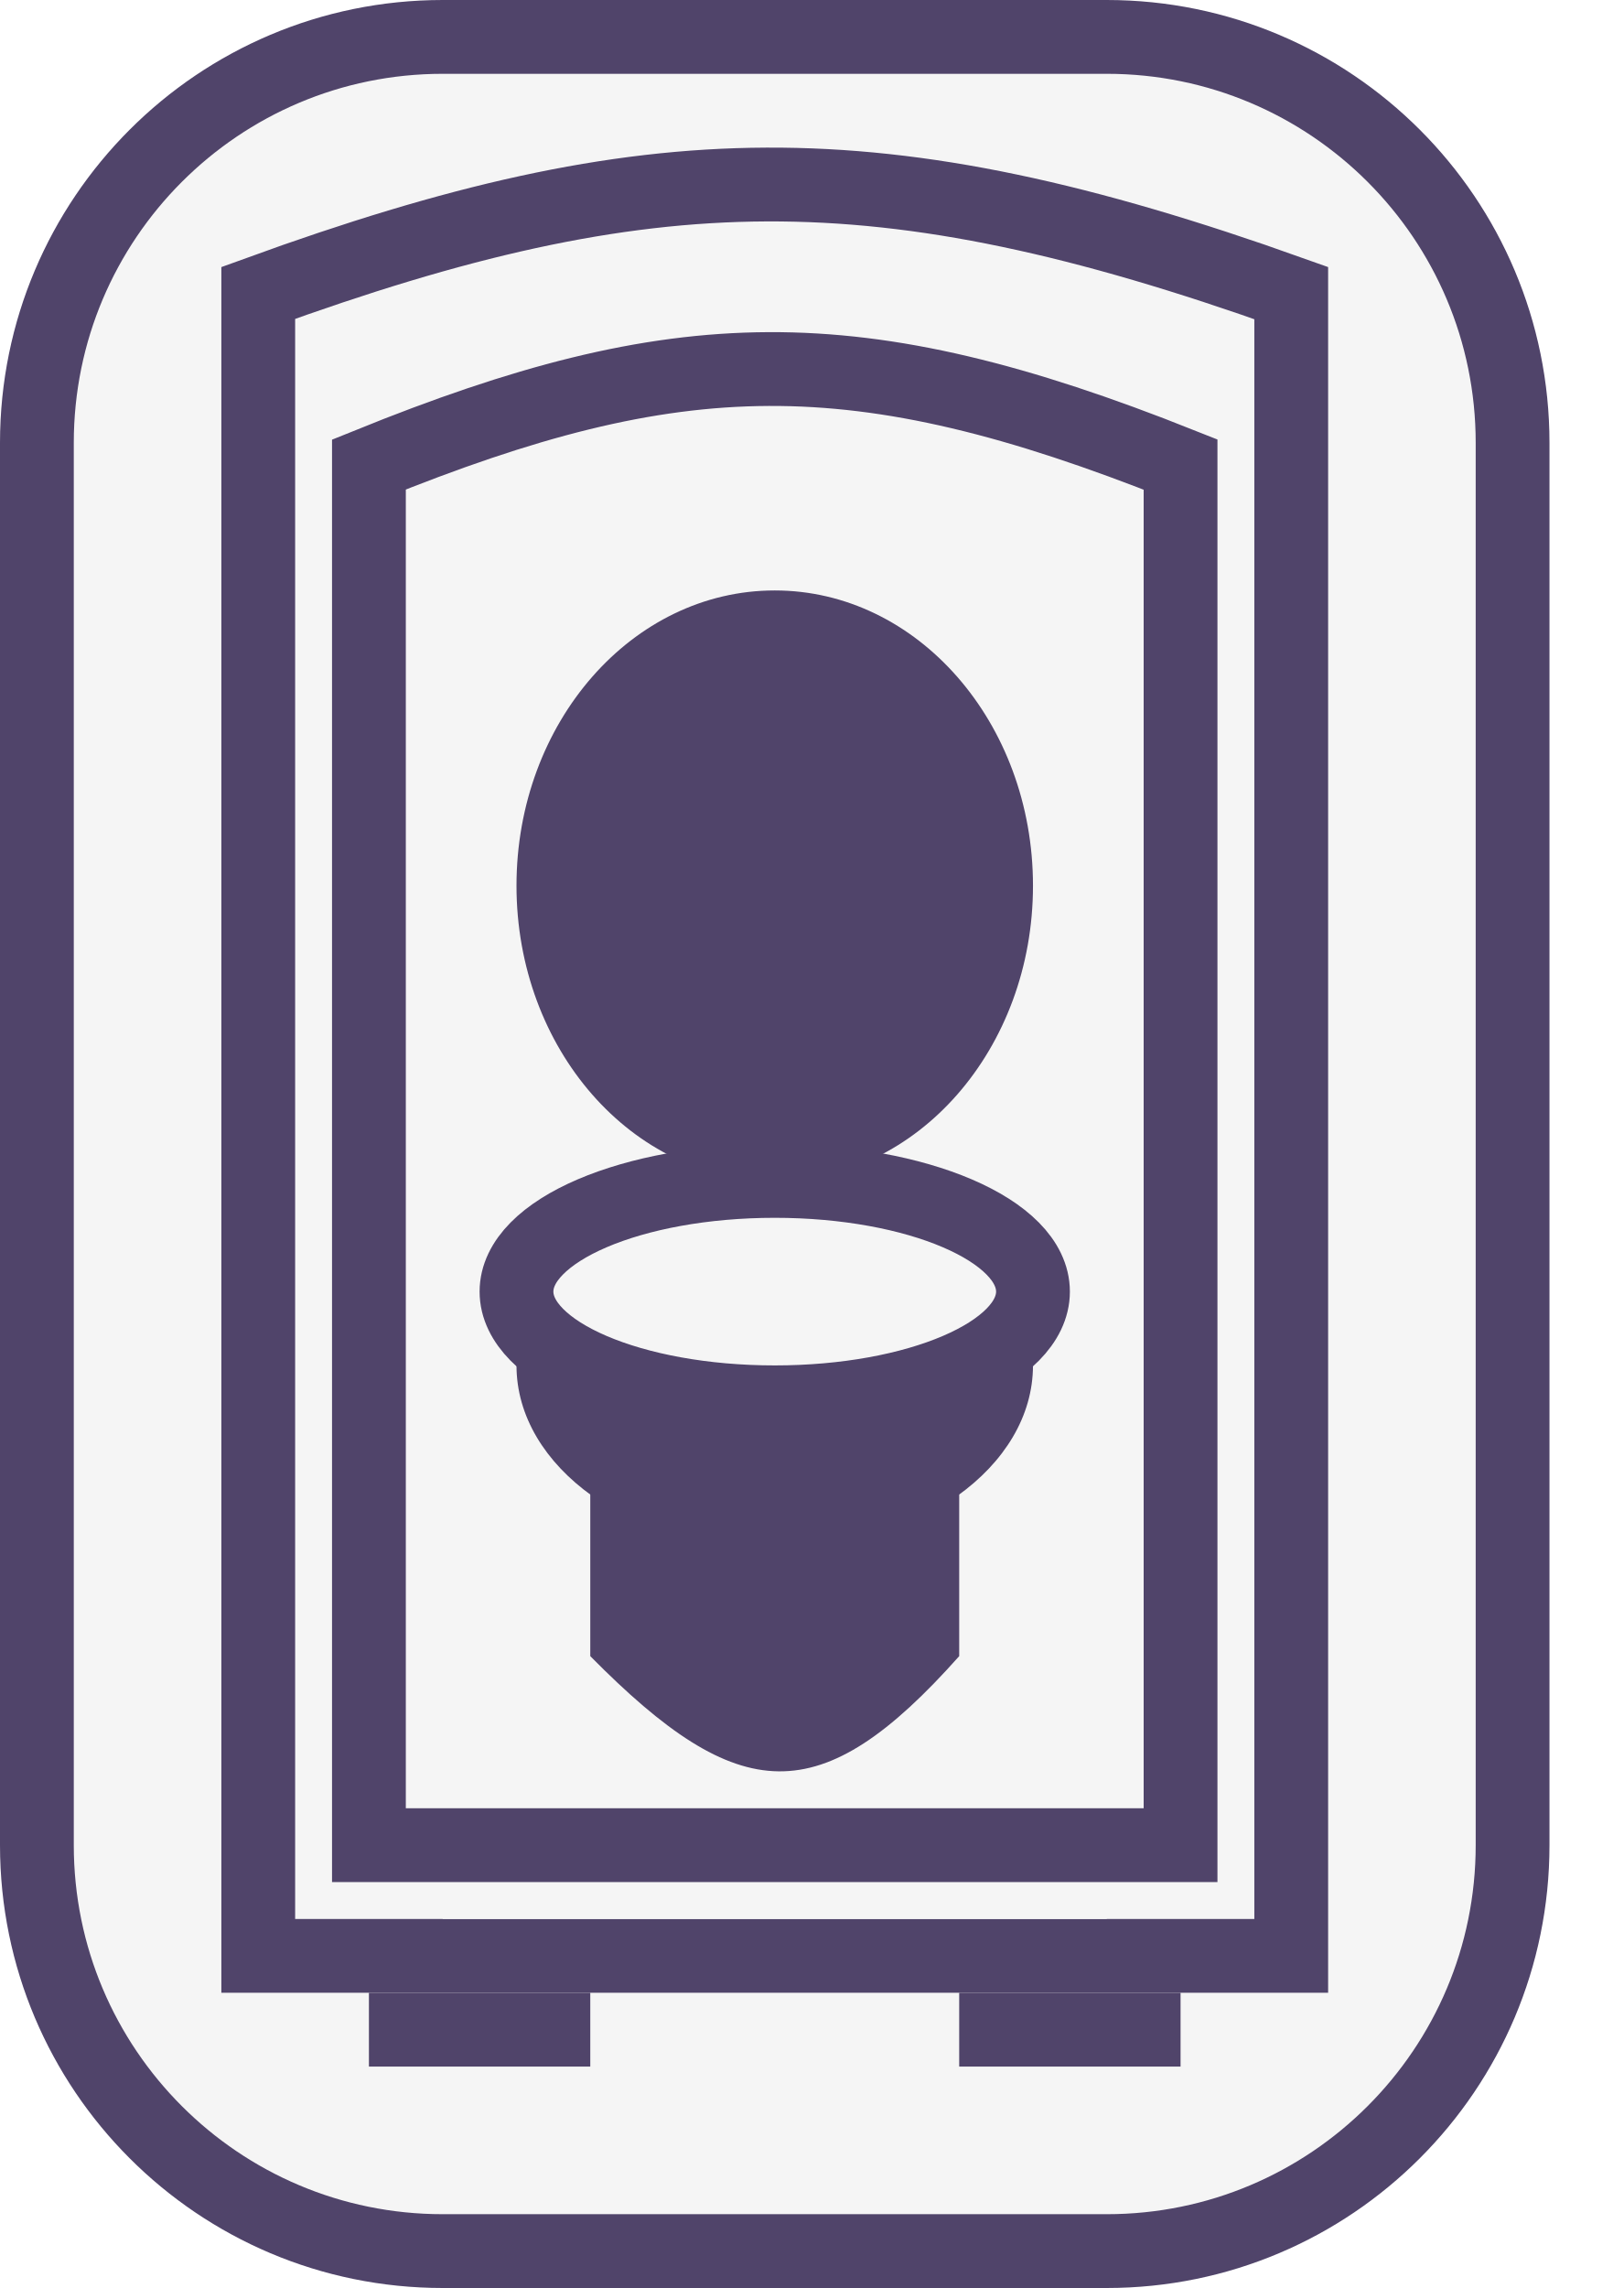
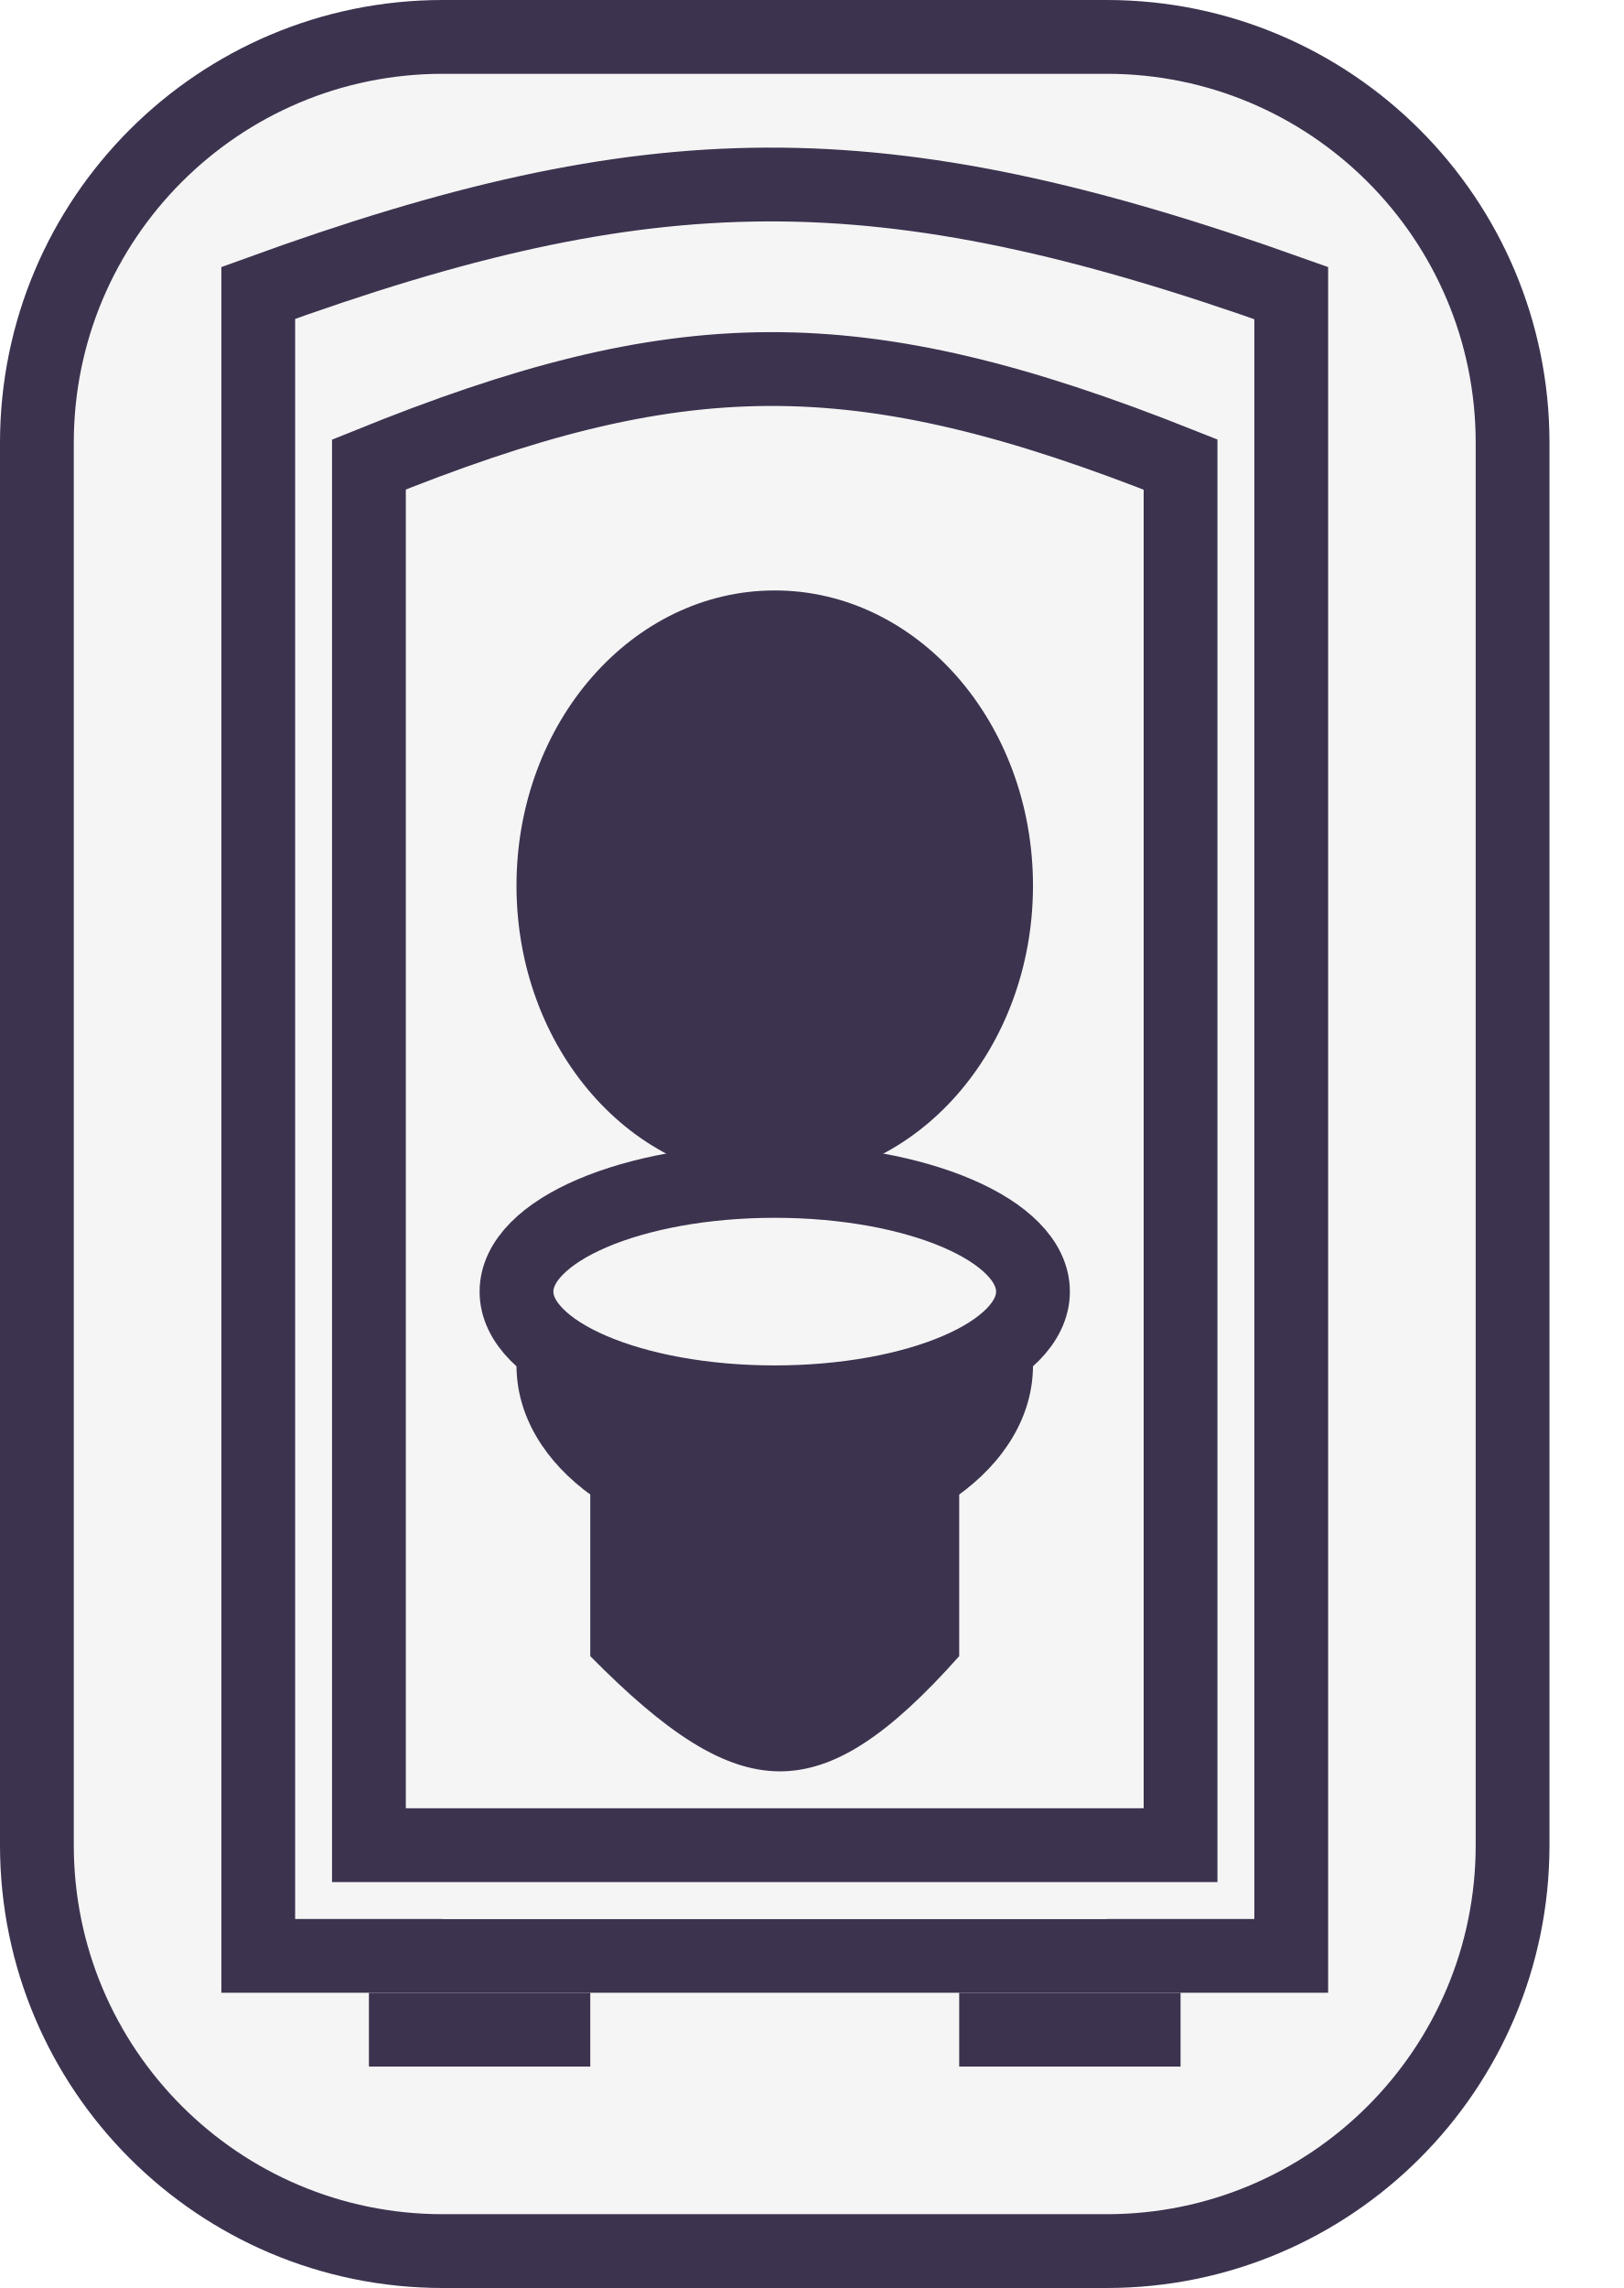
<svg xmlns="http://www.w3.org/2000/svg" width="22" height="31" viewBox="0 0 22 31" fill="none">
-   <rect x="0.5" y="0.5" width="20" height="30" rx="5.5" fill="#F5F5F5" stroke="#50446A" />
-   <rect x="5" y="27" width="3" height="1" fill="#50446A" />
-   <rect x="13" y="27" width="3" height="1" fill="#50446A" />
-   <path d="M10.389 2.5C12.509 2.491 14.682 2.965 17.5 3.971V26.5H3.5V3.969C6.172 2.998 8.272 2.509 10.389 2.5Z" stroke="#50446A" />
+   <rect x="0.5" y="0.5" width="20" height="30" rx="5.5" fill="#F5F5F5" stroke="#3C334F" />
+   <rect x="5" y="27" width="3" height="1" fill="#3C334F" />
+   <rect x="13" y="27" width="3" height="1" fill="#3C334F" />
+   <path d="M10.389 2.5C12.509 2.491 14.682 2.965 17.5 3.971V26.5H3.5V3.969C6.172 2.998 8.272 2.509 10.389 2.5Z" stroke="#3C334F" />
  <rect x="6" y="25" width="9" height="1" fill="#F5F5F5" />
-   <path d="M5 6.294C9.187 4.599 11.591 4.539 16 6.294V25H5V6.294Z" fill="#F5F5F5" stroke="#50446A" />
-   <path d="M8 18H13V22.439C11.119 24.553 10.022 24.487 8 22.439V18Z" fill="#50446A" />
-   <ellipse cx="10.5" cy="18.5" rx="3.5" ry="2.5" fill="#50446A" />
-   <ellipse cx="10.5" cy="12" rx="3.5" ry="4" fill="#50446A" />
-   <ellipse cx="10.5" cy="17.5" rx="3.5" ry="1.5" fill="#F5F5F5" stroke="#50446A" />
+   <path d="M5 6.294C9.187 4.599 11.591 4.539 16 6.294V25H5V6.294Z" fill="#F5F5F5" stroke="#3C334F" />
+   <path d="M8 18H13V22.439C11.119 24.553 10.022 24.487 8 22.439V18Z" fill="#3C334F" />
+   <ellipse cx="10.5" cy="18.5" rx="3.5" ry="2.5" fill="#3C334F" />
+   <ellipse cx="10.5" cy="12" rx="3.5" ry="4" fill="#3C334F" />
+   <ellipse cx="10.5" cy="17.5" rx="3.5" ry="1.5" fill="#F5F5F5" stroke="#3C334F" />
</svg>
